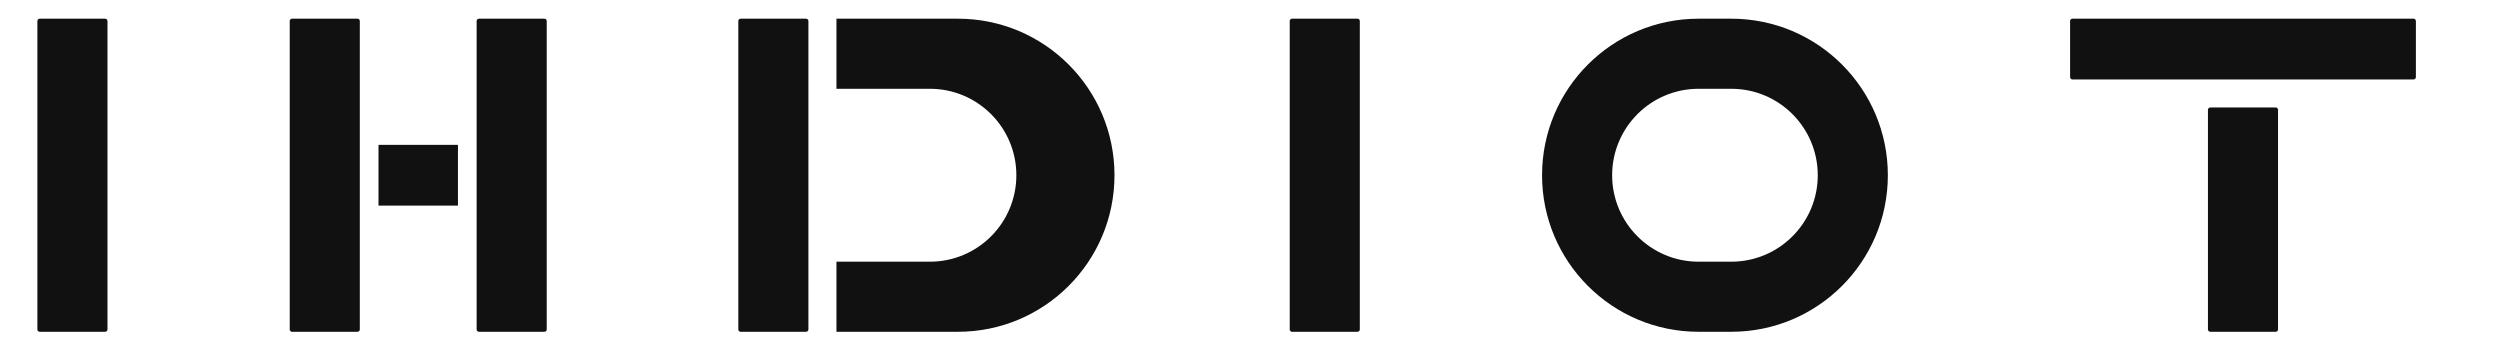
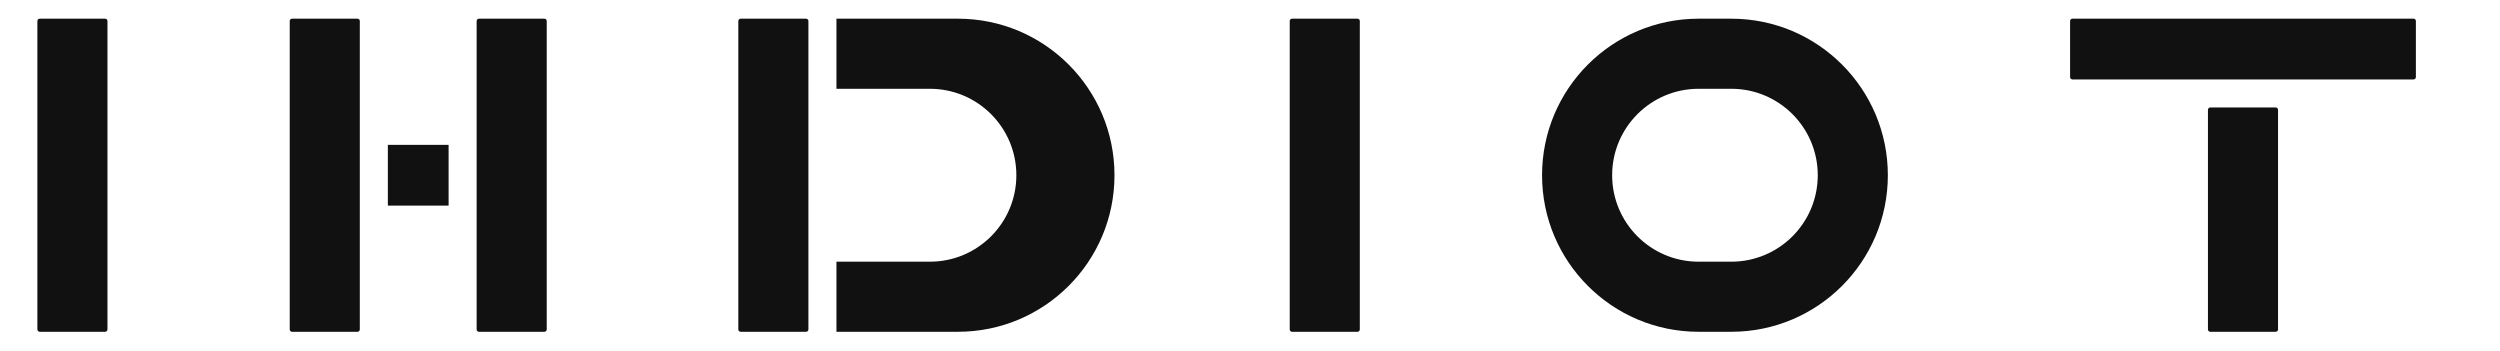
<svg xmlns="http://www.w3.org/2000/svg" viewBox="0 0 1070 150" role="img">
  <g fill="#111">
    <g transform="translate(16 8)">
      <rect width="30" height="134" rx="1" />
    </g>
    <g transform="translate(124 8)">
      <rect width="30" height="134" rx="1" />
      <rect x="80" width="30" height="134" rx="1" />
-       <rect x="38" y="54" width="34" height="26" />
+       <rect x="42" y="54" width="26" height="26" />
    </g>
    <g transform="translate(316 8)">
      <rect width="30" height="134" rx="1" />
      <path d="M42 0h52a67 67 0 0 1 0 134H42v-30h40a37 37 0 0 0 0-74H42V0z" />
    </g>
    <g transform="translate(552 8)">
      <rect width="30" height="134" rx="1" />
    </g>
    <g transform="translate(660 8)">
      <path fill-rule="evenodd" d="M67 0H81A67 67 0 0 1 81 134H67A67 67 0 0 1 67 0Zm0 30A37 37 0 0 0 67 104H81A37 37 0 0 0 81 30Z" />
    </g>
    <g transform="translate(886 8)">
      <rect width="148" height="26" rx="1" />
      <rect x="59" y="38" width="30" height="96" rx="1" />
    </g>
  </g>
</svg>
